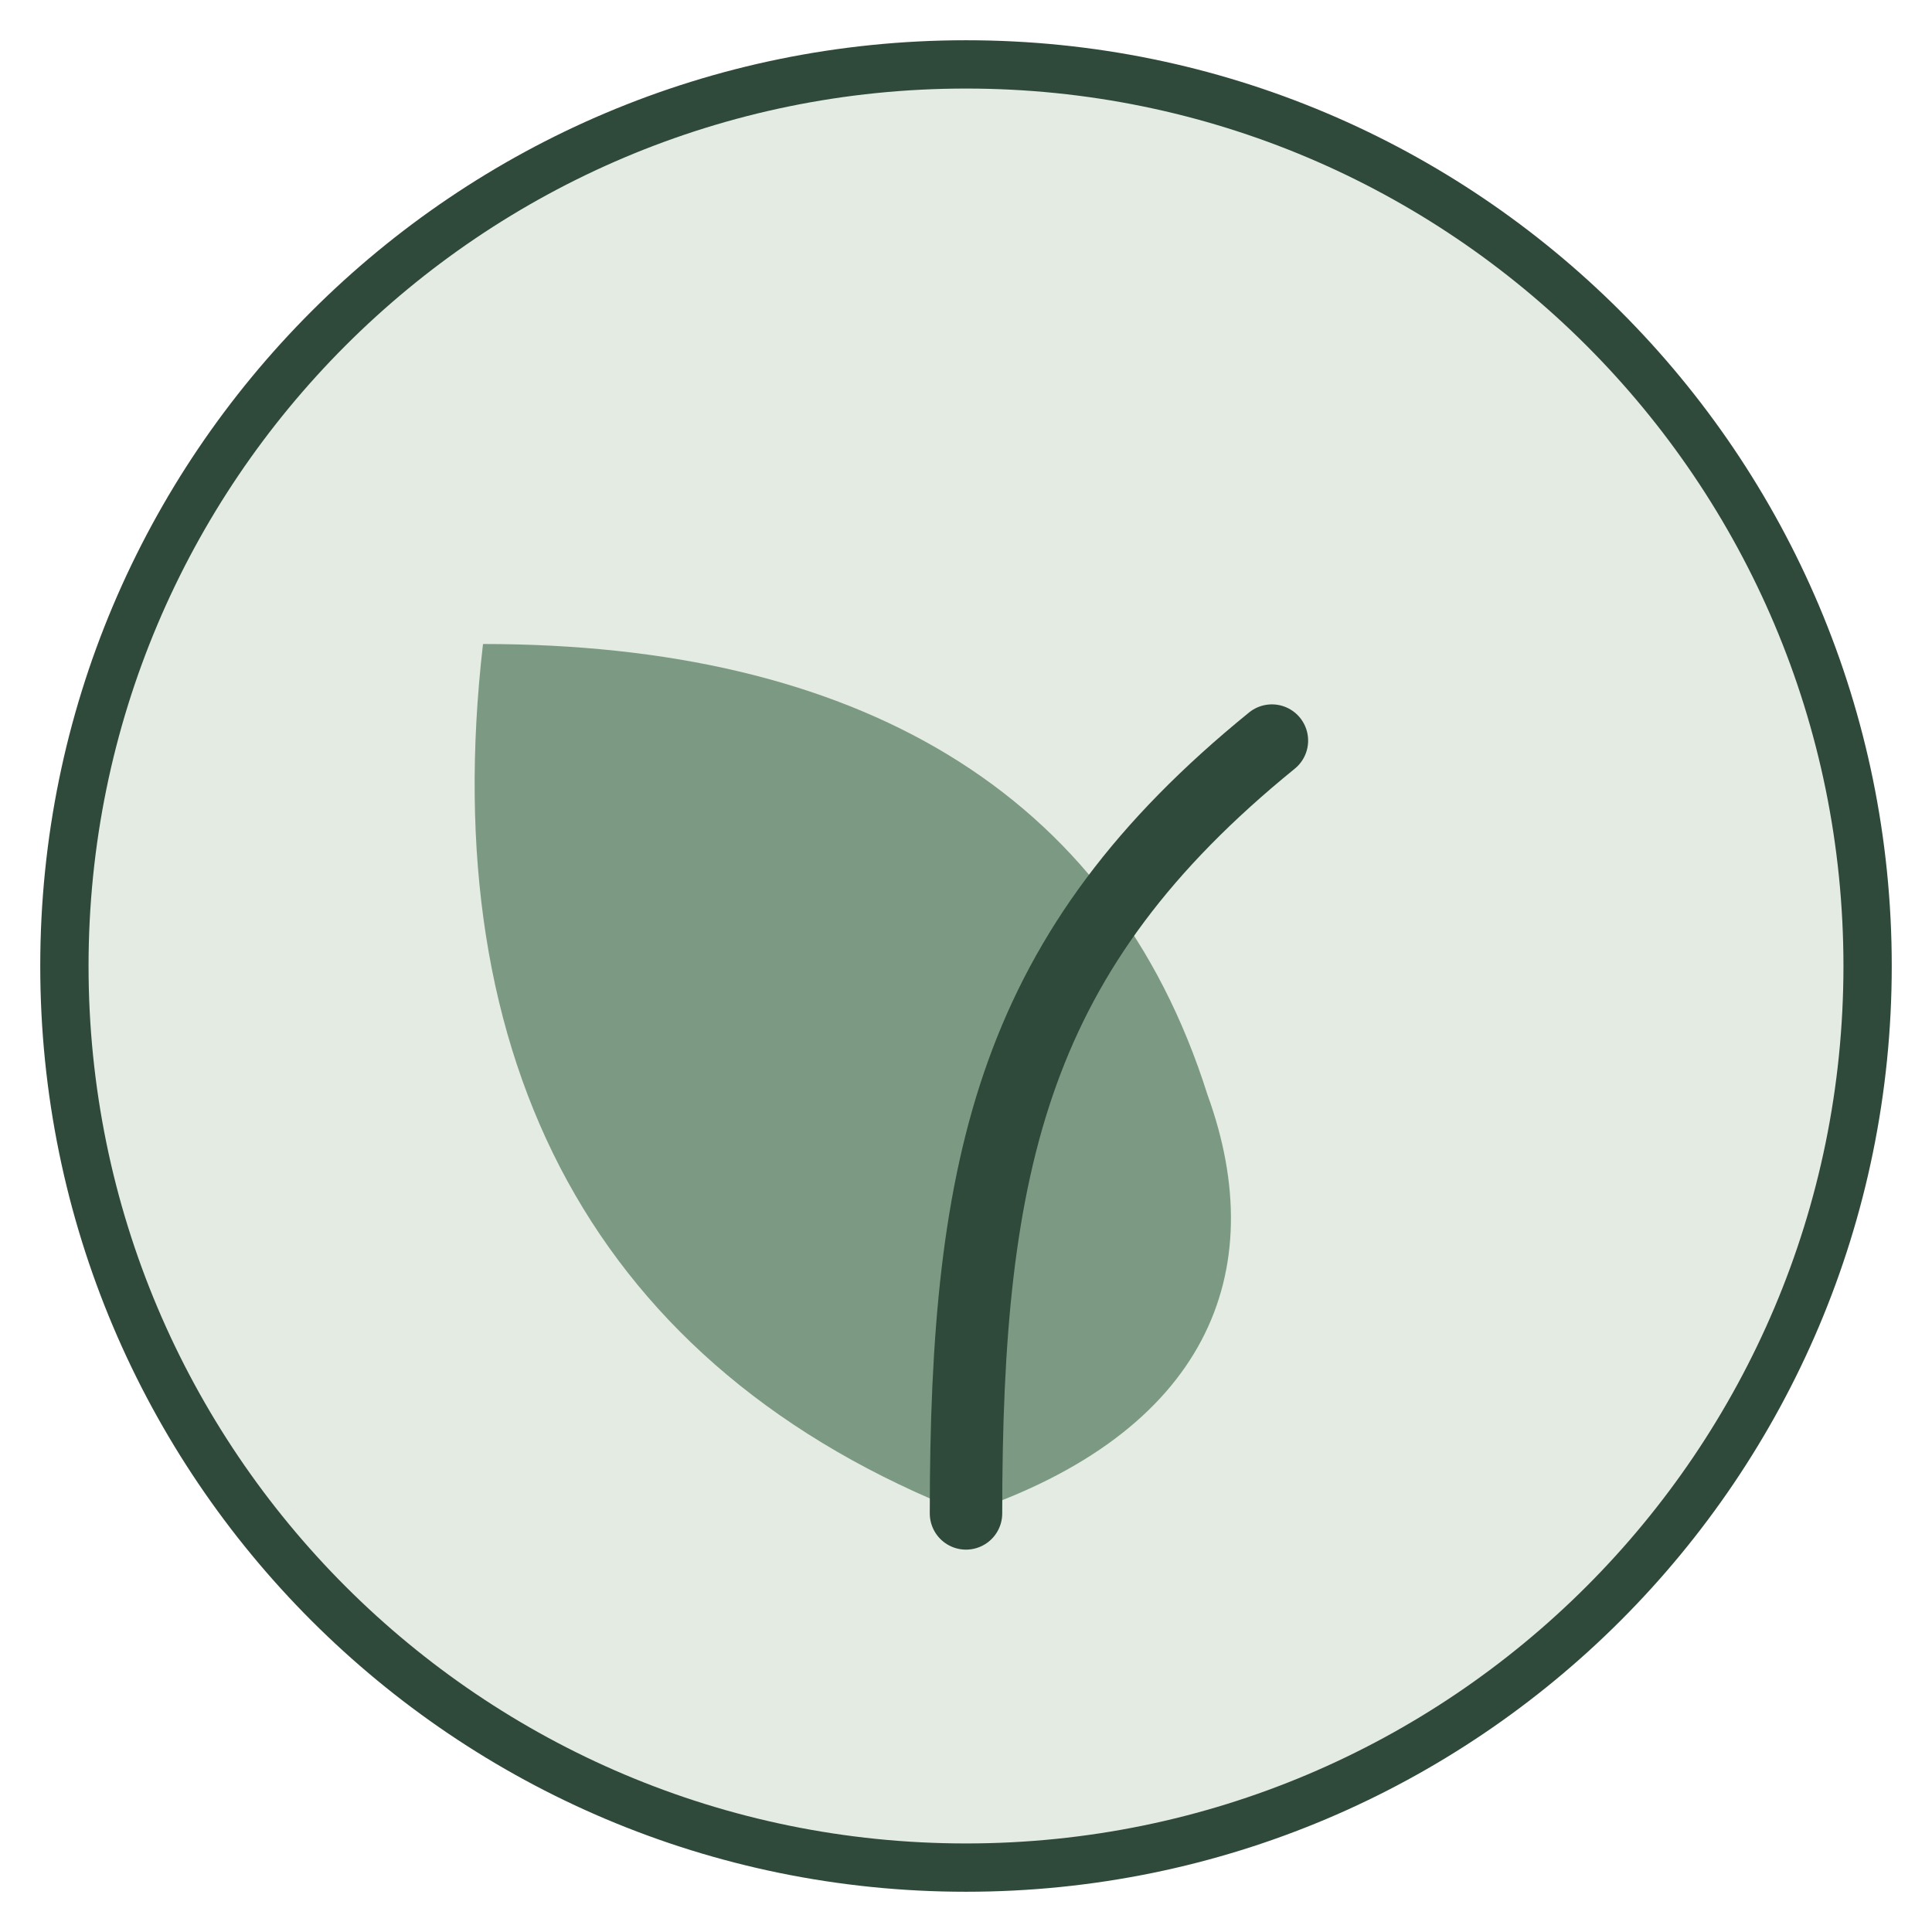
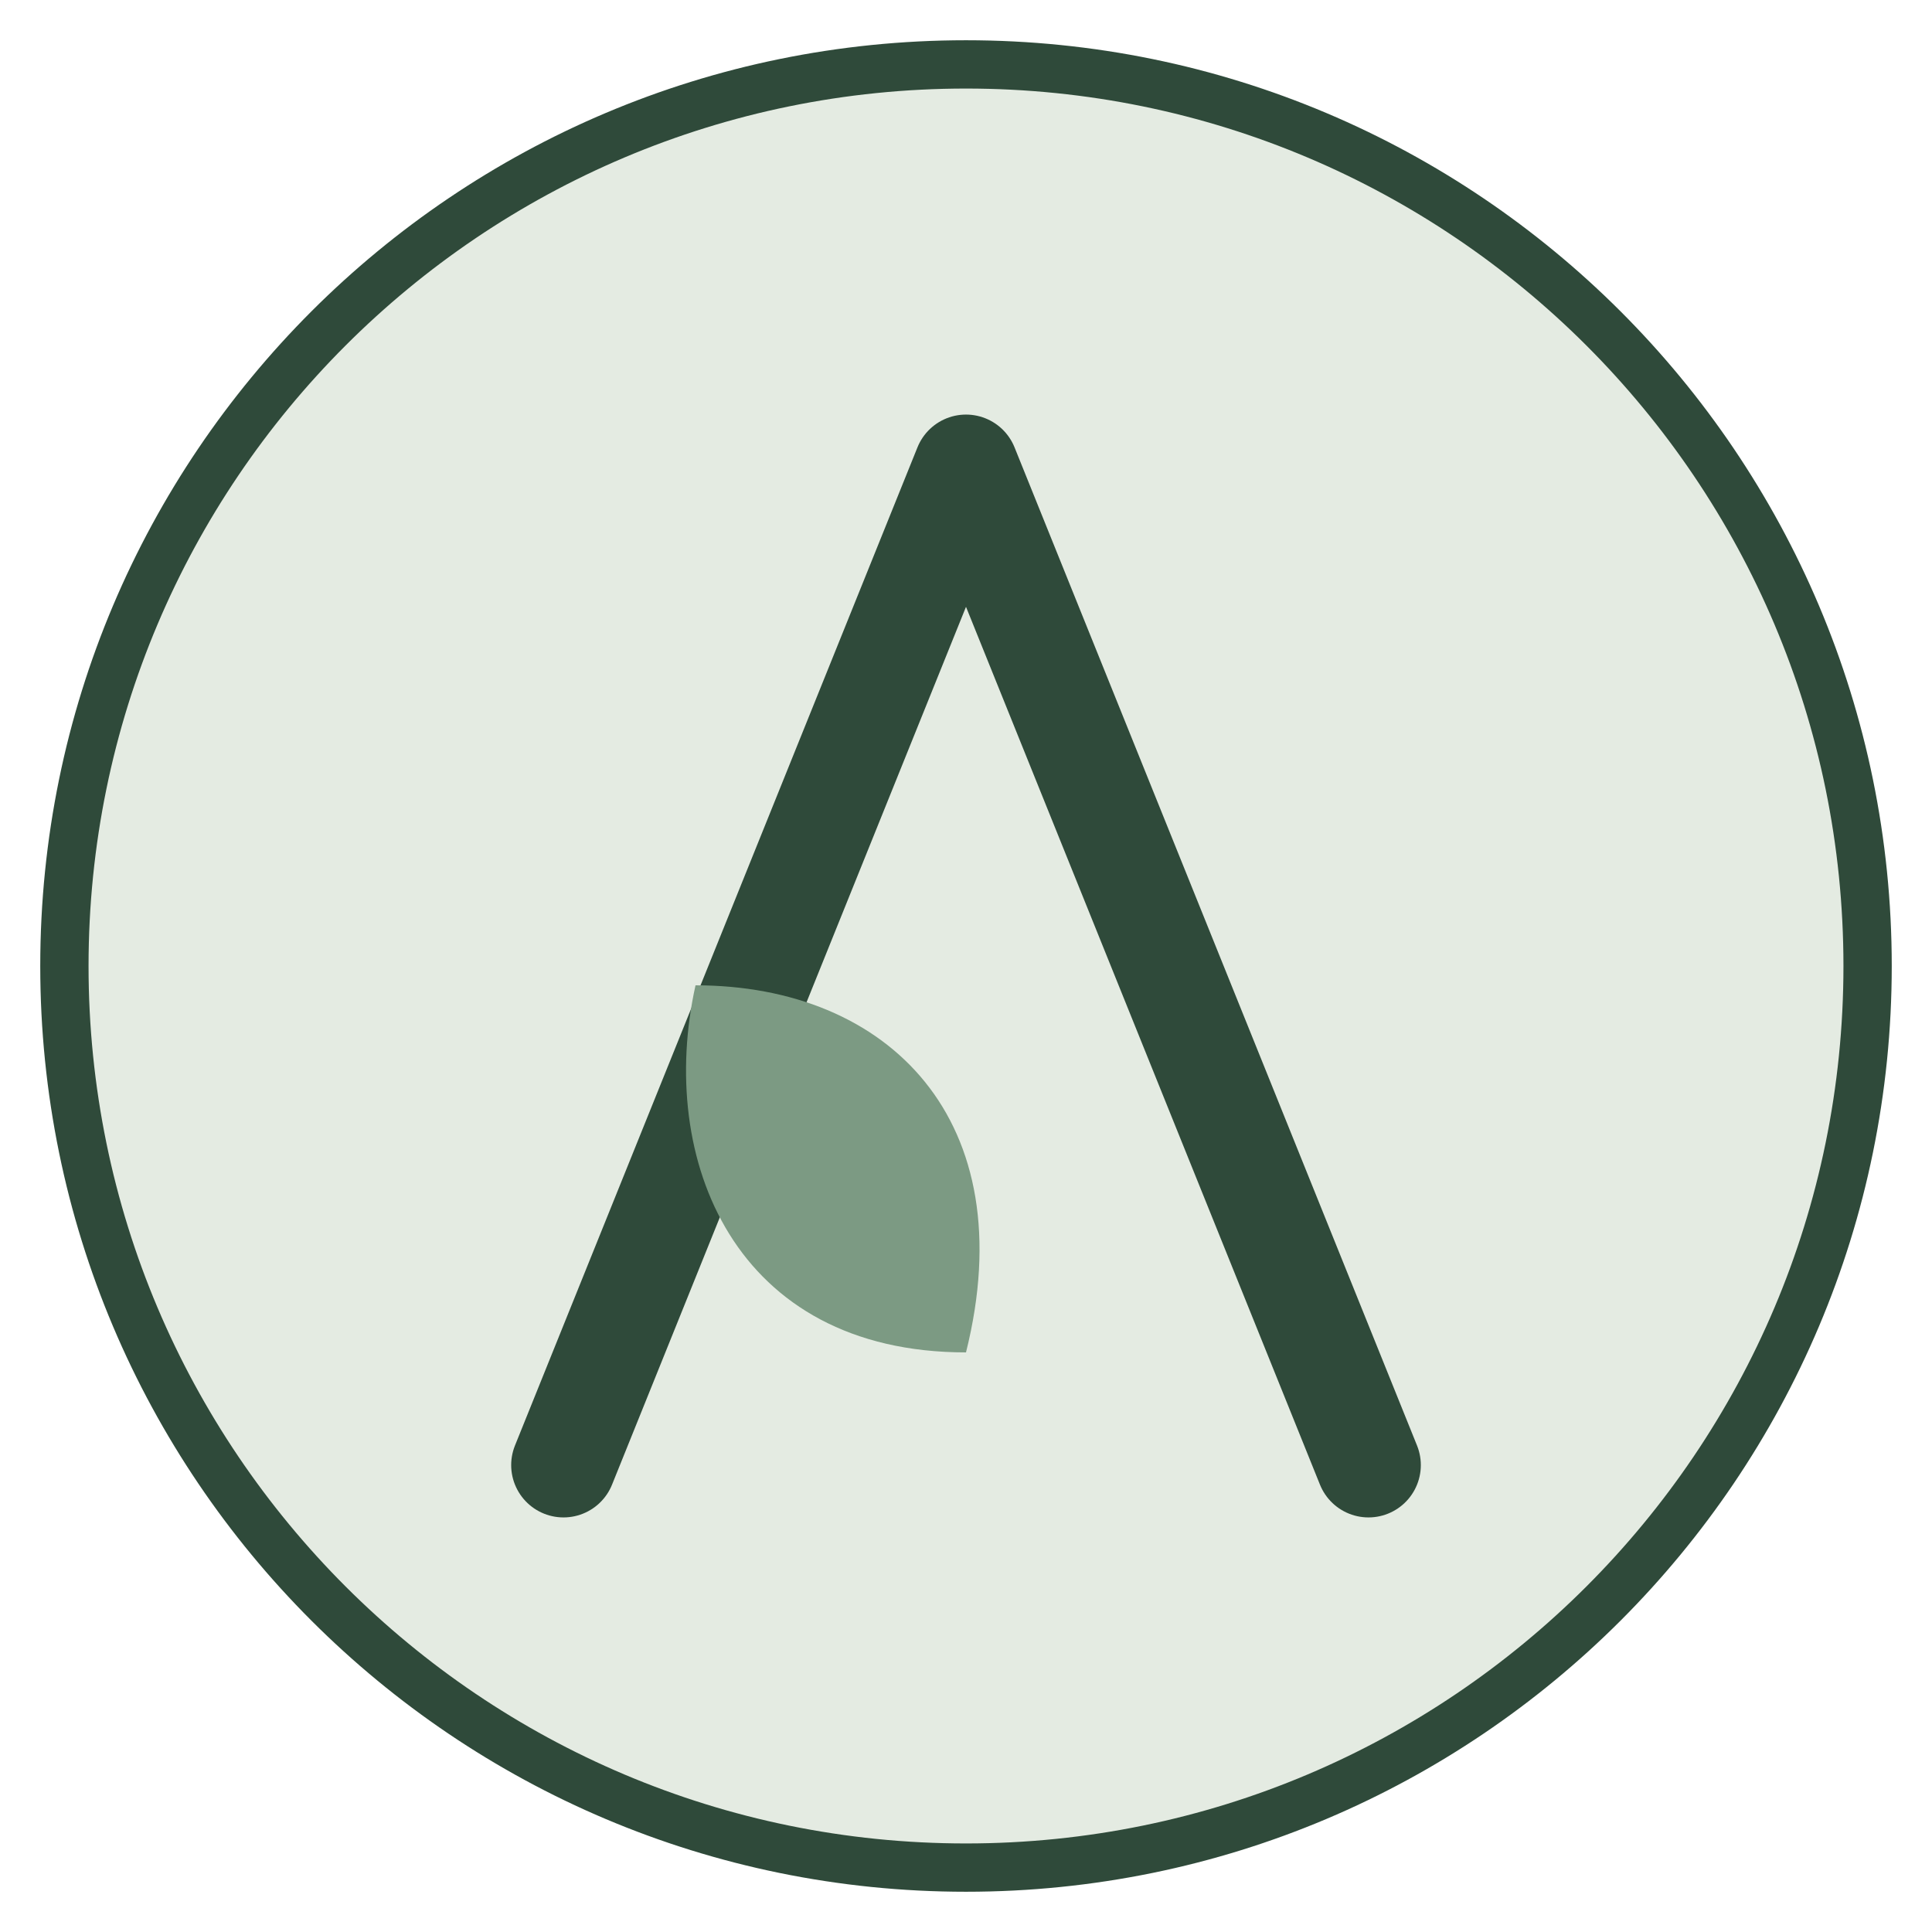
<svg xmlns="http://www.w3.org/2000/svg" viewBox="0 0 120 120" width="96" height="96" role="img" aria-label="Alter-Karute">
  <circle cx="60" cy="60" r="56" fill="#E4EBE2" />
-   <path d="M60 94C37 85 27 66 30 40c23 0 39 9 45 28 4 11 0 21-15 26z" fill="#7C9A83" />
-   <path d="M60 94c0-22 3-35 19-48" stroke="#2F4A3A" stroke-width="4.5" fill="none" stroke-linecap="round" />
+   <path d="M35 91L60 29L85 91" stroke="#2F4A3A" stroke-width="6.5" fill="none" stroke-linecap="round" stroke-linejoin="round" />
+   <path d="M60 84C45.6 84 40.8 72 43.2 61.2C55.2 61.2 63.6 69.6 60 84Z" fill="#7C9A83" />
  <circle cx="60" cy="60" r="56" fill="none" stroke="#2F4A3A" stroke-width="3" />
</svg>
